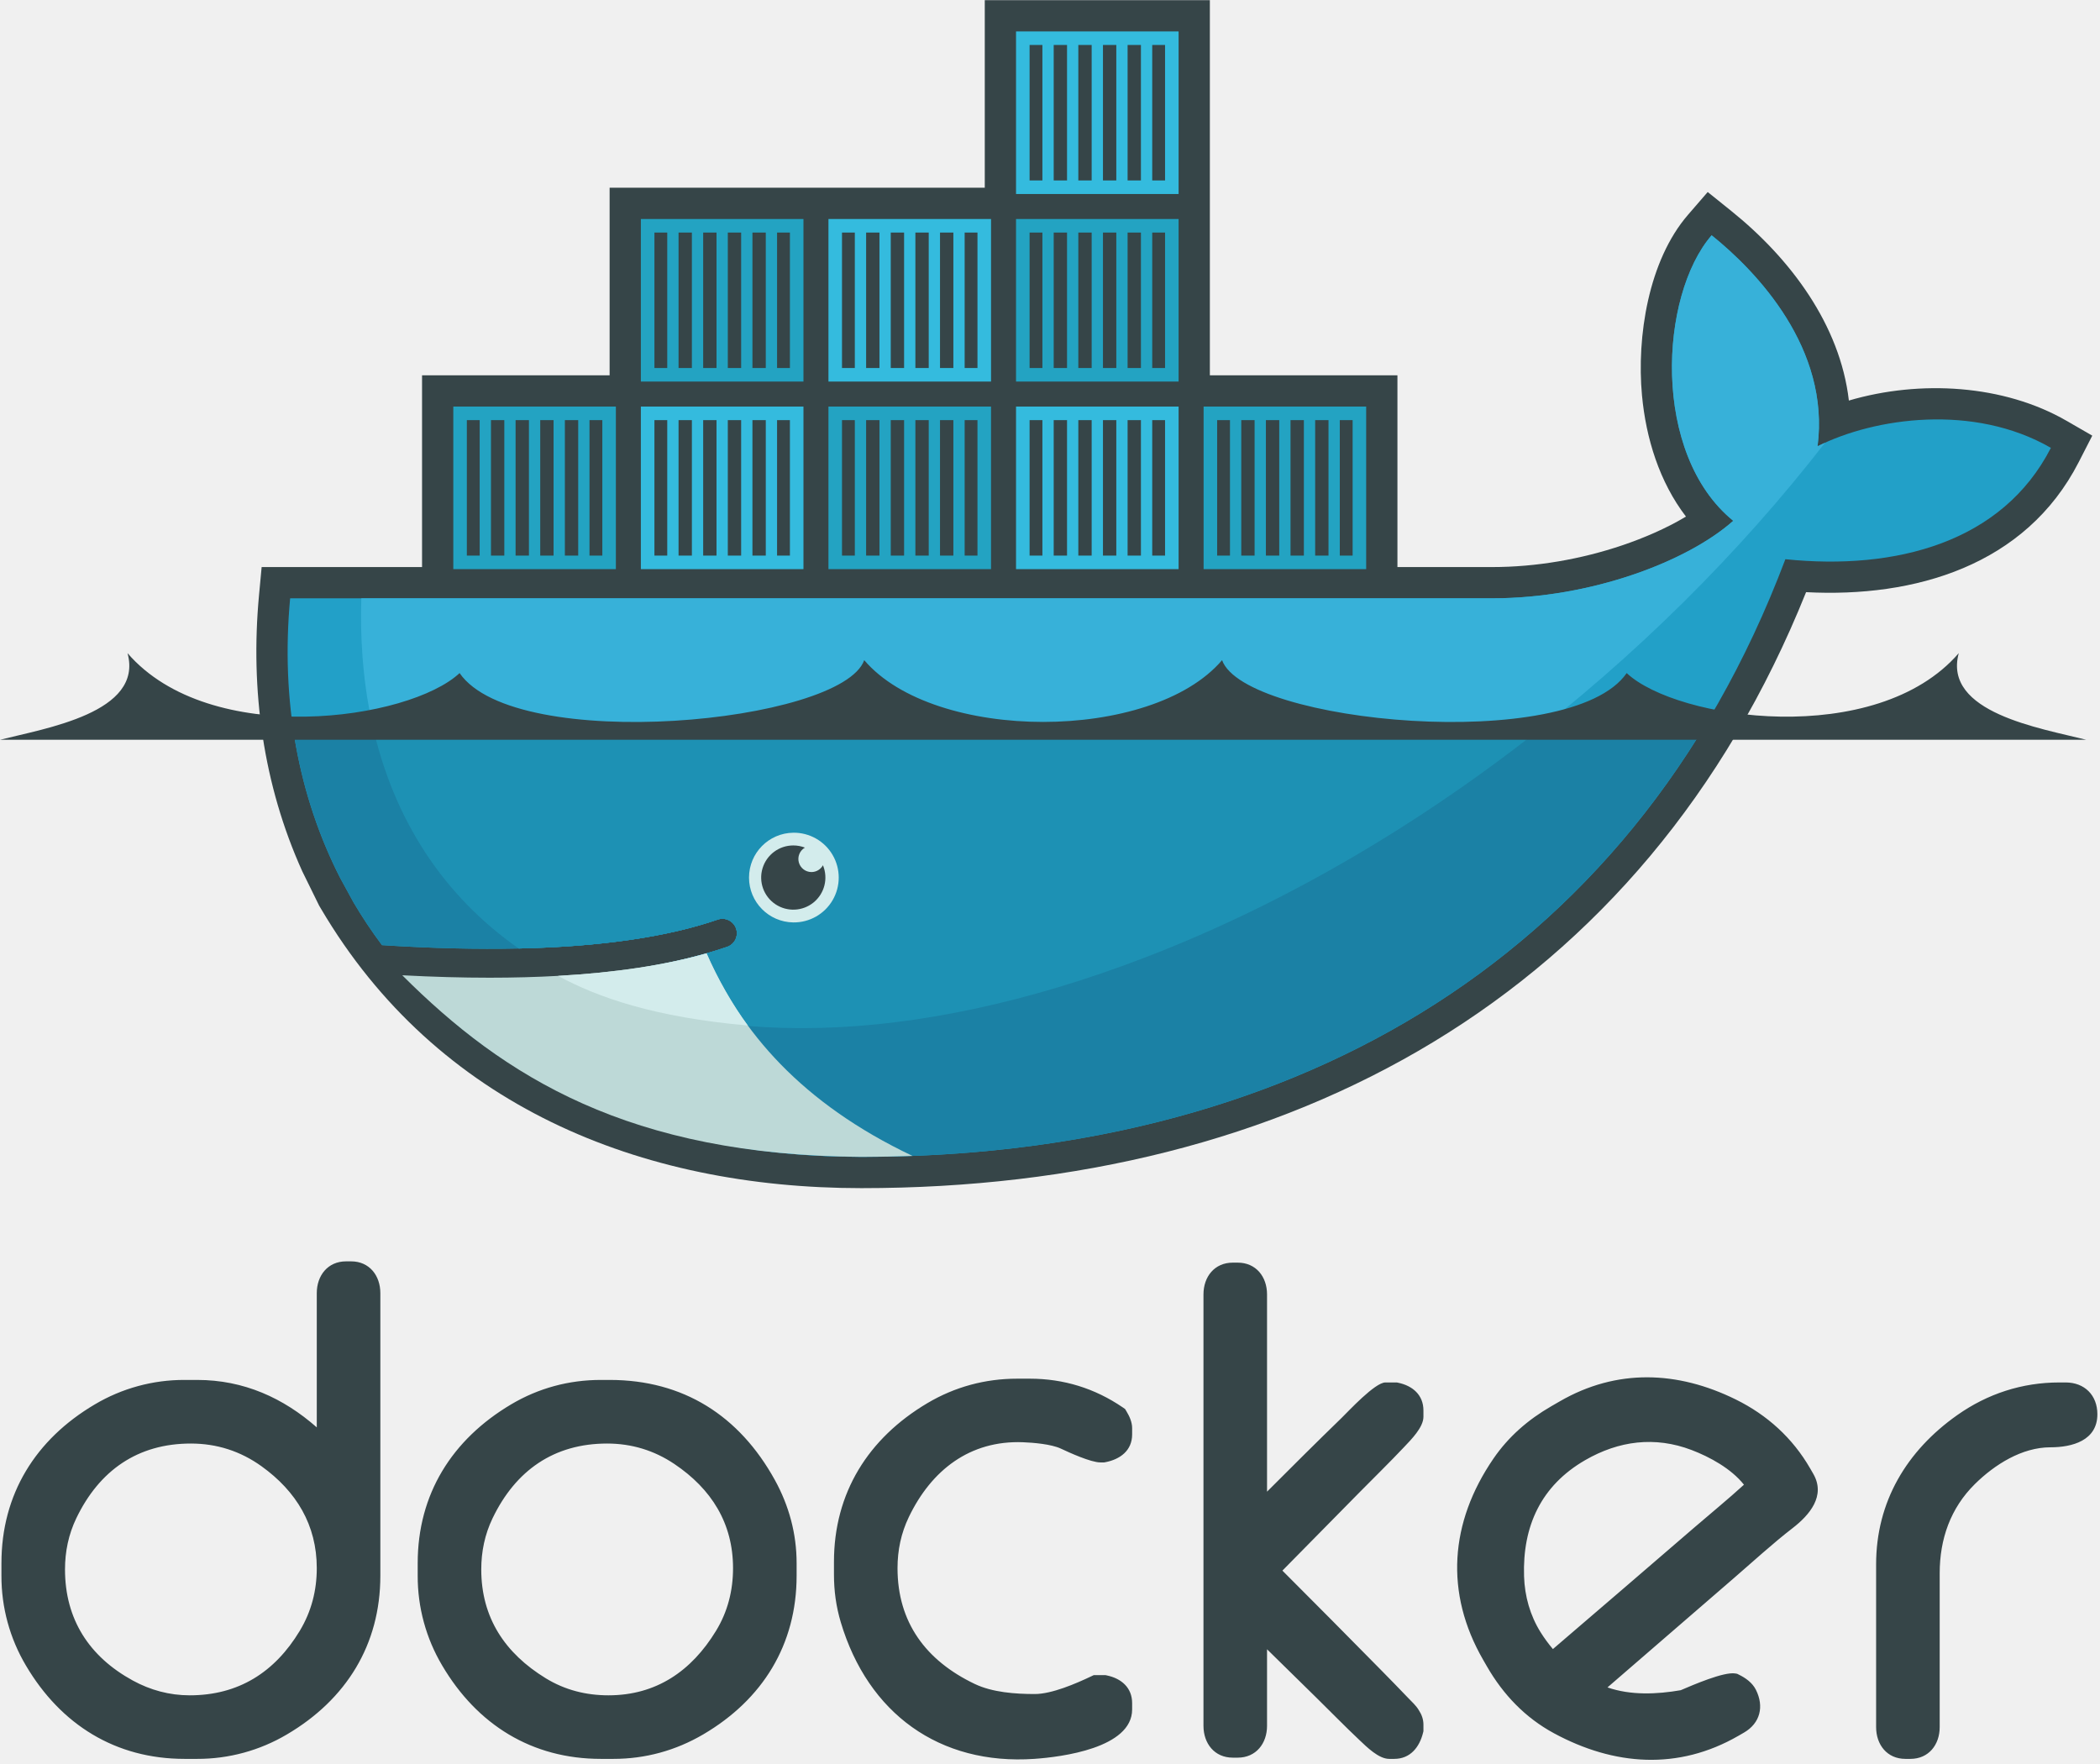
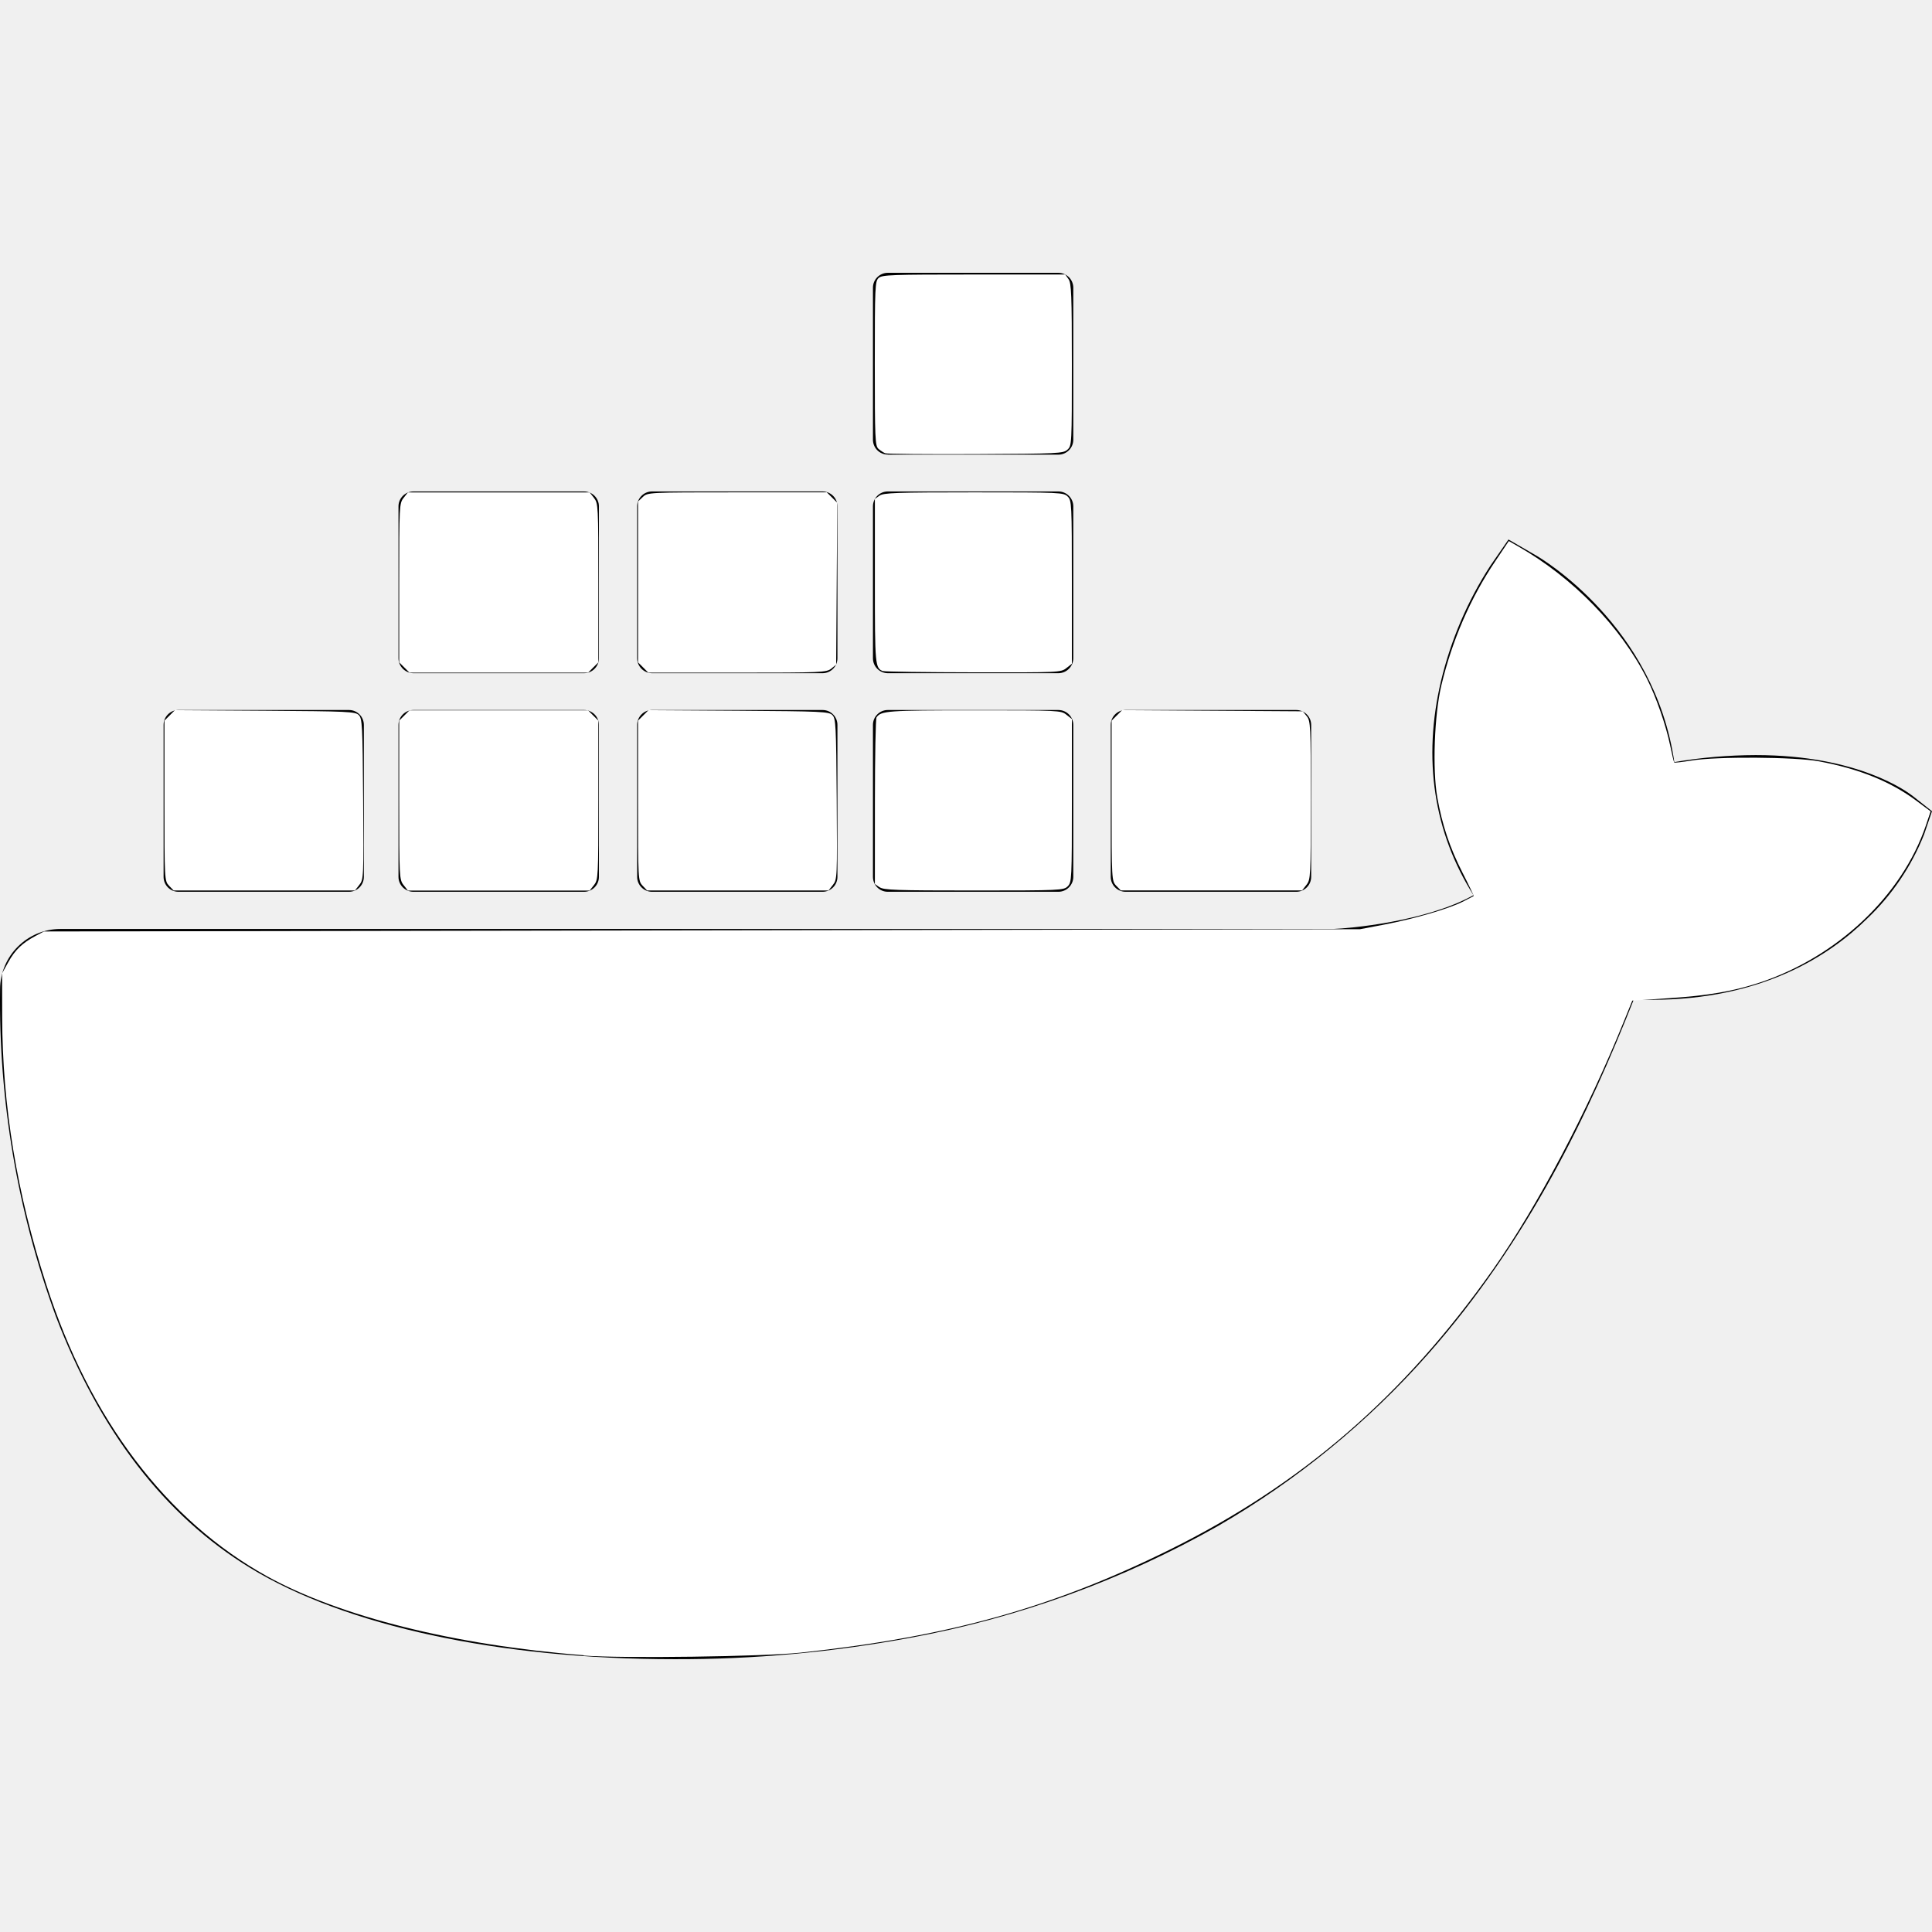
- <svg xmlns="http://www.w3.org/2000/svg" width="2500" height="2100" viewBox="0 0 256 215">
-   <g fill="none" fill-rule="evenodd">
-     <path d="M38.617 173.984v-16.362c0-2.15 1.344-3.877 3.57-3.877h.616c2.225 0 3.563 1.729 3.563 3.877v34.447c0 8.4-4.15 15.084-11.382 19.342a21.374 21.374 0 0 1-10.945 2.985h-1.537c-8.402 0-15.077-4.153-19.342-11.38a21.314 21.314 0 0 1-2.984-10.947v-1.535c0-8.403 4.152-15.083 11.378-19.349a21.298 21.298 0 0 1 10.948-2.985h1.537c5.686 0 10.51 2.204 14.578 5.784zM7.924 191.3c0 6.068 2.941 10.63 8.258 13.54 2.15 1.176 4.484 1.808 6.937 1.808 5.956 0 10.374-2.81 13.421-7.857 1.417-2.348 2.077-4.917 2.077-7.648 0-5.26-2.49-9.365-6.729-12.414-2.57-1.848-5.463-2.775-8.618-2.775-6.492 0-11.164 3.28-13.968 9.106-.946 1.97-1.378 4.061-1.378 6.24zm65.324-23.1h1.074c8.978 0 15.806 4.355 20.133 12.192 1.73 3.135 2.656 6.557 2.656 10.142v1.535c0 8.4-4.142 15.093-11.385 19.343-3.353 1.967-7.057 2.984-10.943 2.984h-1.535c-8.402 0-15.079-4.153-19.342-11.38a21.316 21.316 0 0 1-2.987-10.947v-1.535c0-8.404 4.169-15.062 11.377-19.347 3.351-1.991 7.058-2.987 10.952-2.987zm-14.58 23.1c0 5.89 2.89 10.223 7.865 13.27 2.336 1.43 4.909 2.078 7.638 2.078 5.82 0 10.122-2.951 13.116-7.863 1.428-2.342 2.074-4.915 2.074-7.642 0-5.477-2.638-9.661-7.148-12.693-2.471-1.663-5.222-2.496-8.198-2.496-6.492 0-11.164 3.28-13.967 9.106-.948 1.97-1.38 4.061-1.38 6.24zm70.656-14.727c-1.17-.548-3.36-.73-4.624-.778-6.474-.244-11.158 3.402-13.906 9.113-.949 1.97-1.382 4.055-1.382 6.235 0 6.637 3.485 11.284 9.409 14.117 2.164 1.034 4.958 1.23 7.323 1.23 2.08 0 5.02-1.274 6.866-2.151l.32-.152h1.433l.158.032c1.762.367 3.092 1.484 3.092 3.38v.767c0 4.718-8.622 5.798-11.912 6.028-11.61.803-20.293-5.573-23.603-16.647-.575-1.923-.834-3.833-.834-5.837v-1.533c0-8.403 4.17-15.059 11.377-19.34 3.351-1.99 7.057-2.99 10.95-2.99h1.536c4.13 0 7.934 1.173 11.344 3.502l.28.194.177.292c.368.61.685 1.316.685 2.042v.767c0 1.978-1.48 3.042-3.266 3.386l-.148.026h-.458c-1.156 0-3.785-1.197-4.817-1.683zm25.134 5.247c3.01-3.014 6.03-6.022 9.085-8.986.851-.827 4.074-4.327 5.343-4.327h1.388l.158.033c1.768.367 3.092 1.486 3.092 3.386v.766c0 1.296-1.518 2.802-2.355 3.689-1.78 1.887-3.654 3.712-5.476 5.56l-9.362 9.504c4.031 4.04 8.058 8.083 12.056 12.154a313.304 313.304 0 0 1 3.301 3.396c.385.405.953.909 1.276 1.47.347.526.56 1.119.56 1.752v.8l-.045.185c-.435 1.768-1.557 3.194-3.516 3.194h-.617c-1.282 0-2.73-1.45-3.608-2.279-1.81-1.706-3.557-3.5-5.331-5.243l-5.949-5.84v9.334c0 2.15-1.346 3.878-3.569 3.878h-.61c-2.226 0-3.57-1.728-3.57-3.878v-52.596c0-2.15 1.345-3.87 3.57-3.87h.61c2.223 0 3.569 1.72 3.569 3.87v24.048zm96.577-13.313h.77c2.324 0 3.875 1.566 3.875 3.877 0 3.208-3.067 4.029-5.72 4.029-3.48 0-6.803 2.107-9.202 4.47-2.991 2.949-4.3 6.726-4.3 10.878v18.759c0 2.15-1.343 3.876-3.57 3.876h-.612c-2.227 0-3.569-1.725-3.569-3.876v-19.836c0-7.617 3.708-13.835 9.89-18.196 3.691-2.605 7.919-3.98 12.438-3.98zm-55.074 37.176c2.82.985 6.035.844 8.928.34 1.48-.629 5.264-2.28 6.656-2.038l.217.037.2.098c.85.412 1.661.995 2.095 1.86 1.014 2.027.527 4.065-1.465 5.216l-.663.383c-7.35 4.242-15.168 3.654-22.495-.308-3.503-1.894-6.183-4.705-8.16-8.132l-.462-.801c-4.719-8.172-4.082-16.768 1.24-24.539 1.837-2.686 4.238-4.761 7.045-6.384l1.062-.613c6.922-3.996 14.341-3.722 21.45-.215 3.823 1.886 6.92 4.697 9.054 8.394l.384.666c1.55 2.686-.458 5.026-2.531 6.626-2.406 1.856-4.835 4.09-7.141 6.08-5.142 4.439-10.276 8.888-15.414 13.33zm-6.655-4.674c5.75-4.93 11.502-9.865 17.237-14.816 1.96-1.69 4.109-3.444 6.053-5.221-1.56-1.966-4.166-3.383-6.38-4.228-4.47-1.703-8.877-1.131-12.976 1.235-5.365 3.098-7.65 8.031-7.45 14.17.08 2.418.73 4.748 2.013 6.805.452.725.957 1.406 1.503 2.055zM147.488 45.732h22.866v23.375h11.561c5.34 0 10.831-.951 15.887-2.664 2.485-.843 5.273-2.015 7.724-3.49-3.228-4.214-4.876-9.535-5.36-14.78-.66-7.135.78-16.421 5.608-22.005l2.404-2.78 2.864 2.303c7.211 5.793 13.276 13.889 14.345 23.118 8.683-2.554 18.878-1.95 26.531 2.467l3.14 1.812-1.652 3.226C246.933 68.946 233.4 72.86 220.17 72.167c-19.797 49.309-62.898 72.653-115.157 72.653-27 0-51.77-10.093-65.876-34.047l-.231-.39-2.055-4.182c-4.768-10.544-6.352-22.095-5.278-33.637l.323-3.457H51.45V45.732h22.865V22.866h45.733V0h27.44v45.732" fill="#364548" />
-     <path d="M221.57 54.38c1.533-11.916-7.384-21.275-12.914-25.719-6.373 7.368-7.363 26.678 2.635 34.808-5.58 4.956-17.337 9.448-29.376 9.448H35.37c-1.17 12.567 1.036 24.14 6.075 34.045l1.667 3.05a56.536 56.536 0 0 0 3.455 5.184c6.025.387 11.58.52 16.662.408h.002c9.987-.22 18.136-1.4 24.312-3.54a1.761 1.761 0 0 1 1.153 3.326c-.822.286-1.678.552-2.562.805h-.003c-4.863 1.389-10.078 2.323-16.806 2.738.4.007-.416.06-.418.06-.229.015-.517.048-.747.06-2.648.149-5.506.18-8.428.18-3.196 0-6.343-.06-9.862-.24l-.09.06c12.21 13.724 31.302 21.955 55.234 21.955 50.648 0 93.608-22.452 112.632-72.857 13.496 1.385 26.467-2.057 32.367-13.575-9.398-5.423-21.484-3.694-28.443-.196" fill="#22A0C8" />
-     <path d="M221.57 54.38c1.533-11.916-7.384-21.275-12.914-25.719-6.373 7.368-7.363 26.678 2.635 34.808-5.58 4.956-17.337 9.448-29.376 9.448H44.048c-.598 19.246 6.544 33.855 19.18 42.687h.003c9.987-.22 18.136-1.4 24.312-3.54a1.761 1.761 0 0 1 1.153 3.326c-.822.286-1.678.552-2.562.805h-.003c-4.863 1.389-10.526 2.443-17.254 2.858-.002 0-.163-.155-.165-.155 17.237 8.842 42.23 8.81 70.885-2.197 32.13-12.344 62.029-35.86 82.89-62.757-.314.142-.62.287-.917.436" fill="#37B1D9" />
-     <path d="M35.645 88.186c.91 6.732 2.88 13.035 5.8 18.776l1.667 3.05a56.432 56.432 0 0 0 3.455 5.184c6.026.387 11.581.52 16.664.408 9.987-.22 18.136-1.4 24.312-3.54a1.761 1.761 0 0 1 1.153 3.326c-.822.286-1.678.552-2.562.805h-.003c-4.863 1.389-10.496 2.383-17.224 2.799-.231.014-.634.017-.867.03-2.646.148-5.475.239-8.398.239-3.195 0-6.463-.061-9.98-.24 12.21 13.724 31.42 21.985 55.352 21.985 43.36 0 81.084-16.458 102.979-52.822H35.645" fill="#1B81A5" />
-     <path d="M45.367 88.186c2.592 11.82 8.821 21.099 17.864 27.418 9.987-.22 18.136-1.4 24.312-3.54a1.761 1.761 0 0 1 1.153 3.326c-.822.286-1.678.552-2.562.805h-.003c-4.863 1.389-10.615 2.383-17.344 2.799 17.236 8.84 42.157 8.713 70.81-2.293 17.334-6.66 34.017-16.574 48.984-28.515H45.367" fill="#1D91B4" />
-     <path d="M55.26 49.543h19.818v19.818H55.26V49.543zm1.651 1.652h1.564V67.71h-1.564V51.195zm2.94 0h1.627V67.71h-1.626V51.195zm3.002 0h1.627V67.71h-1.627V51.195zm3.004 0h1.626V67.71h-1.626V51.195zm3.003 0h1.626V67.71H68.86V51.195zm3.002 0h1.565V67.71h-1.565V51.195zM78.126 26.677h19.819v19.817h-19.82V26.677zm1.652 1.652h1.563v16.514h-1.563V28.329zm2.94 0h1.626v16.514h-1.625V28.329zm3.002 0h1.626v16.514H85.72V28.329zm3.003 0h1.626v16.514h-1.626V28.329zm3.003 0h1.627v16.514h-1.627V28.329zm3.002 0h1.566v16.514h-1.566V28.329z" fill="#23A3C2" />
-     <path d="M78.126 49.543h19.819v19.818h-19.82V49.543zm1.652 1.652h1.563V67.71h-1.563V51.195zm2.94 0h1.626V67.71h-1.625V51.195zm3.002 0h1.626V67.71H85.72V51.195zm3.003 0h1.626V67.71h-1.626V51.195zm3.003 0h1.627V67.71h-1.627V51.195zm3.002 0h1.566V67.71h-1.566V51.195z" fill="#34BBDE" />
-     <path d="M100.993 49.543h19.818v19.818h-19.818V49.543zm1.651 1.652h1.563V67.71h-1.563V51.195zm2.94 0h1.626V67.71h-1.626V51.195zm3.003 0h1.626V67.71h-1.626V51.195zm3.003 0h1.626V67.71h-1.626V51.195zm3.002 0h1.628V67.71h-1.628V51.195zm3.003 0h1.564V67.71h-1.564V51.195z" fill="#23A3C2" />
-     <path d="M100.993 26.677h19.818v19.817h-19.818V26.677zm1.651 1.652h1.563v16.514h-1.563V28.329zm2.94 0h1.626v16.514h-1.626V28.329zm3.003 0h1.626v16.514h-1.626V28.329zm3.003 0h1.626v16.514h-1.626V28.329zm3.002 0h1.628v16.514h-1.628V28.329zm3.003 0h1.564v16.514h-1.564V28.329zM123.859 49.543h19.818v19.818h-19.818V49.543zm1.652 1.652h1.563V67.71h-1.563V51.195zm2.94 0h1.626V67.71h-1.626V51.195zm3.002 0h1.626V67.71h-1.626V51.195zm3.003 0h1.627V67.71h-1.627V51.195zm3.003 0h1.627V67.71h-1.627V51.195zm3.003 0h1.564V67.71h-1.564V51.195z" fill="#34BBDE" />
-     <path d="M123.859 26.677h19.818v19.817h-19.818V26.677zm1.652 1.652h1.563v16.514h-1.563V28.329zm2.94 0h1.626v16.514h-1.626V28.329zm3.002 0h1.626v16.514h-1.626V28.329zm3.003 0h1.627v16.514h-1.627V28.329zm3.003 0h1.627v16.514h-1.627V28.329zm3.003 0h1.564v16.514h-1.564V28.329z" fill="#23A3C2" />
-     <path d="M123.859 3.81h19.818V23.63h-19.818V3.81zm1.652 1.651h1.563v16.516h-1.563V5.46zm2.94 0h1.626v16.516h-1.626V5.46zm3.002 0h1.626v16.516h-1.626V5.46zm3.003 0h1.627v16.516h-1.627V5.46zm3.003 0h1.627v16.516h-1.627V5.46zm3.003 0h1.564v16.516h-1.564V5.46z" fill="#34BBDE" />
-     <path d="M146.725 49.543h19.818v19.818h-19.818V49.543zm1.65 1.652h1.565V67.71h-1.564V51.195zm2.94 0h1.627V67.71h-1.626V51.195zm3.004 0h1.627V67.71h-1.627V51.195zm3.002 0h1.627V67.71h-1.627V51.195zm3.004 0h1.626V67.71h-1.626V51.195zm3.002 0h1.564V67.71h-1.564V51.195z" fill="#23A3C2" />
-     <path d="M96.704 101.492a5.468 5.468 0 1 1-.002 10.935 5.468 5.468 0 0 1 .002-10.935" fill="#D3ECEC" />
-     <path d="M96.704 103.043c.5 0 .977.094 1.417.265a1.598 1.598 0 0 0 .798 2.98c.605 0 1.13-.335 1.402-.831a3.915 3.915 0 1 1-3.617-2.414M0 90.162h254.327c-5.537-1.404-17.52-3.302-15.544-10.56-10.07 11.652-34.353 8.175-40.482 2.43-6.824 9.898-46.554 6.135-49.325-1.576-8.556 10.041-35.067 10.041-43.623 0-2.773 7.711-42.502 11.474-49.327 1.575-6.128 5.746-30.41 9.223-40.48-2.428C17.522 86.86 5.539 88.758 0 90.163" fill="#364548" />
-     <path d="M111.237 140.89c-13.54-6.425-20.971-15.16-25.106-24.694-5.03 1.435-11.075 2.353-18.1 2.747-2.646.148-5.43.224-8.35.224-3.368 0-6.917-.1-10.643-.297 12.417 12.41 27.692 21.964 55.976 22.138 2.088 0 4.16-.04 6.223-.118" fill="#BDD9D7" />
-     <path d="M91.16 124.994c-1.873-2.543-3.69-5.739-5.026-8.8-5.03 1.437-11.077 2.355-18.103 2.75 4.826 2.619 11.727 5.046 23.13 6.05" fill="#D3ECEC" />
-   </g>
+ <svg xmlns="http://www.w3.org/2000/svg" role="img" viewBox="0 0 24 24" version="1.1" id="svg1">
+   <defs id="defs1" />
+   <path d="M13.983 11.078h2.119a.186.186 0 00.186-.185V9.006a.186.186 0 00-.186-.186h-2.119a.185.185 0 00-.185.185v1.888c0 .102.083.185.185.185m-2.954-5.43h2.118a.186.186 0 00.186-.186V3.574a.186.186 0 00-.186-.185h-2.118a.185.185 0 00-.185.185v1.888c0 .102.082.185.185.185m0 2.716h2.118a.187.187 0 00.186-.186V6.29a.186.186 0 00-.186-.185h-2.118a.185.185 0 00-.185.185v1.887c0 .102.082.185.185.186m-2.93 0h2.12a.186.186 0 00.184-.186V6.29a.185.185 0 00-.185-.185H8.1a.185.185 0 00-.185.185v1.887c0 .102.083.185.185.186m-2.964 0h2.119a.186.186 0 00.185-.186V6.29a.185.185 0 00-.185-.185H5.136a.186.186 0 00-.186.185v1.887c0 .102.084.185.186.186m5.893 2.715h2.118a.186.186 0 00.186-.185V9.006a.186.186 0 00-.186-.186h-2.118a.185.185 0 00-.185.185v1.888c0 .102.082.185.185.185m-2.93 0h2.12a.185.185 0 00.184-.185V9.006a.185.185 0 00-.184-.186h-2.12a.185.185 0 00-.184.185v1.888c0 .102.083.185.185.185m-2.964 0h2.119a.185.185 0 00.185-.185V9.006a.185.185 0 00-.184-.186h-2.12a.186.186 0 00-.186.186v1.887c0 .102.084.185.186.185m-2.92 0h2.12a.185.185 0 00.184-.185V9.006a.185.185 0 00-.184-.186h-2.12a.185.185 0 00-.184.185v1.888c0 .102.082.185.185.185M23.763 9.89c-.065-.051-.672-.51-1.954-.51-.338.001-.676.03-1.01.087-.248-1.7-1.653-2.53-1.716-2.566l-.344-.199-.226.327c-.284.438-.49.922-.612 1.43-.23.97-.09 1.882.403 2.661-.595.332-1.55.413-1.744.42H.751a.751.751 0 00-.75.748 11.376 11.376 0 00.692 4.062c.545 1.428 1.355 2.48 2.41 3.124 1.18.723 3.1 1.137 5.275 1.137.983.003 1.963-.086 2.93-.266a12.248 12.248 0 003.823-1.389c.98-.567 1.86-1.288 2.61-2.136 1.252-1.418 1.998-2.997 2.553-4.4h.221c1.372 0 2.215-.549 2.68-1.009.309-.293.55-.65.707-1.046l.098-.288Z" id="path1" />
+   <path style="fill:#ffffff;stroke-width:0.026" d="M 7.249,20.562 C 5.645,20.436 4.223,20.081 3.319,19.582 2.068,18.89 1.113,17.629 0.574,15.955 0.209,14.821 0.03,13.739 0.027,12.638 L 0.026,12.091 0.103,11.952 C 0.187,11.801 0.275,11.716 0.439,11.628 l 0.107,-0.057 8.174,-0.014 8.174,-0.014 0.299,-0.057 c 0.376,-0.072 0.797,-0.195 0.972,-0.282 0.074,-0.037 0.137,-0.07 0.141,-0.073 0.004,-0.003 -0.058,-0.133 -0.137,-0.288 -0.16,-0.314 -0.254,-0.596 -0.315,-0.941 -0.061,-0.345 -0.036,-1.023 0.051,-1.388 0.134,-0.56 0.361,-1.084 0.671,-1.544 l 0.167,-0.249 0.117,0.067 c 0.682,0.39 1.275,1 1.6,1.646 0.114,0.227 0.235,0.575 0.287,0.825 0.023,0.112 0.046,0.207 0.051,0.213 0.005,0.005 0.101,-0.006 0.213,-0.024 0.313,-0.052 1.29,-0.046 1.587,0.01 0.497,0.093 0.886,0.25 1.205,0.487 l 0.18,0.134 -0.059,0.175 c -0.298,0.876 -1.104,1.635 -2.071,1.954 -0.319,0.105 -0.638,0.16 -1.107,0.191 l -0.469,0.031 -0.101,0.249 c -0.457,1.131 -1.08,2.311 -1.633,3.096 -1.106,1.569 -2.37,2.663 -4.017,3.478 -1.458,0.721 -2.743,1.079 -4.581,1.277 -0.46,0.049 -2.223,0.073 -2.694,0.036 z" id="path2" />
+   <path style="fill:#ffffff;stroke-width:0.026" d="M 2.1,11.003 C 2.044,10.943 2.043,10.933 2.043,9.947 V 8.952 l 0.065,-0.065 0.065,-0.065 1.119,0.007 c 1.033,0.007 1.122,0.011 1.165,0.054 0.043,0.043 0.047,0.127 0.054,1.043 0.007,0.98 0.006,0.998 -0.047,1.066 l -0.055,0.07 H 3.282 2.157 Z" id="path3" />
+   <path style="fill:#ffffff;stroke-width:0.026" d="m 5.013,10.994 c -0.052,-0.067 -0.054,-0.096 -0.054,-1.055 V 8.952 l 0.064,-0.064 0.064,-0.064 h 1.109 1.109 l 0.064,0.064 0.064,0.064 v 0.987 c 0,0.959 -0.002,0.989 -0.054,1.055 l -0.054,0.069 H 6.195 5.067 Z" id="path4" />
+   <path style="fill:#ffffff;stroke-width:0.026" d="M 5.023,8.292 4.959,8.228 V 7.241 c 0,-0.959 0.002,-0.989 0.054,-1.055 l 0.054,-0.069 h 1.129 1.129 l 0.054,0.069 c 0.052,0.067 0.054,0.096 0.054,1.055 v 0.987 l -0.064,0.064 -0.064,0.064 H 6.195 5.087 Z" id="path5" />
+   <path style="fill:#ffffff;stroke-width:0.026" d="M 7.99,8.292 7.926,8.228 V 7.229 6.23 l 0.06,-0.057 c 0.06,-0.056 0.066,-0.057 1.173,-0.057 h 1.112 l 0.065,0.065 0.065,0.065 -0.007,1.005 -0.007,1.005 -0.061,0.05 C 10.266,8.353 10.207,8.356 9.159,8.356 H 8.054 Z" id="path6" />
+   <path style="fill:#ffffff;stroke-width:0.026" d="m 7.983,11.003 c -0.056,-0.06 -0.057,-0.069 -0.057,-1.055 V 8.952 l 0.065,-0.065 0.065,-0.065 1.119,0.007 c 1.033,0.007 1.122,0.011 1.165,0.054 0.043,0.043 0.047,0.127 0.054,1.043 0.007,0.98 0.006,0.998 -0.047,1.066 l -0.055,0.07 H 9.165 8.039 Z" id="path7" />
+   <path style="fill:#ffffff;stroke-width:0.026" d="m 10.926,11.022 -0.058,-0.041 3.99e-4,-1.02 c 2.19e-4,-0.561 0.009,-1.033 0.02,-1.049 0.055,-0.082 0.139,-0.088 1.211,-0.088 1.052,0 1.08,0.001 1.147,0.054 l 0.069,0.054 v 1.013 c 0,0.979 -0.002,1.015 -0.052,1.065 -0.05,0.05 -0.087,0.052 -1.166,0.052 -0.966,0 -1.121,-0.005 -1.171,-0.041 z" id="path8" />
+   <path style="fill:#ffffff;stroke-width:0.026" d="m 13.866,11.003 c -0.056,-0.06 -0.057,-0.069 -0.057,-1.055 V 8.952 l 0.065,-0.065 0.065,-0.065 1.122,0.007 1.122,0.007 0.05,0.061 c 0.047,0.058 0.05,0.116 0.05,1.044 0,0.955 -0.002,0.985 -0.054,1.051 l -0.054,0.069 h -1.126 -1.126 z" id="path9" />
+   <path style="fill:#ffffff;stroke-width:0.026" d="M 10.972,8.338 C 10.87,8.301 10.868,8.273 10.868,7.22 V 6.198 l 0.058,-0.041 c 0.05,-0.035 0.206,-0.041 1.171,-0.041 1.079,0 1.115,0.002 1.166,0.052 0.05,0.05 0.052,0.087 0.052,1.065 v 1.013 l -0.069,0.054 c -0.067,0.053 -0.094,0.054 -1.152,0.052 -0.596,-0.001 -1.101,-0.008 -1.122,-0.016 z" id="path10" />
+   <path style="fill:#ffffff;stroke-width:0.026" d="m 10.998,5.631 c -0.021,-0.008 -0.06,-0.033 -0.085,-0.055 -0.042,-0.037 -0.046,-0.121 -0.046,-1.06 0,-0.955 0.003,-1.023 0.048,-1.063 0.043,-0.039 0.163,-0.043 1.183,-0.043 h 1.135 l 0.041,0.058 c 0.035,0.05 0.041,0.195 0.041,1.063 0,0.989 -9e-4,1.006 -0.055,1.055 -0.052,0.047 -0.113,0.05 -1.139,0.055 -0.596,0.003 -1.102,-0.002 -1.123,-0.01 z" id="path11" />
</svg>
